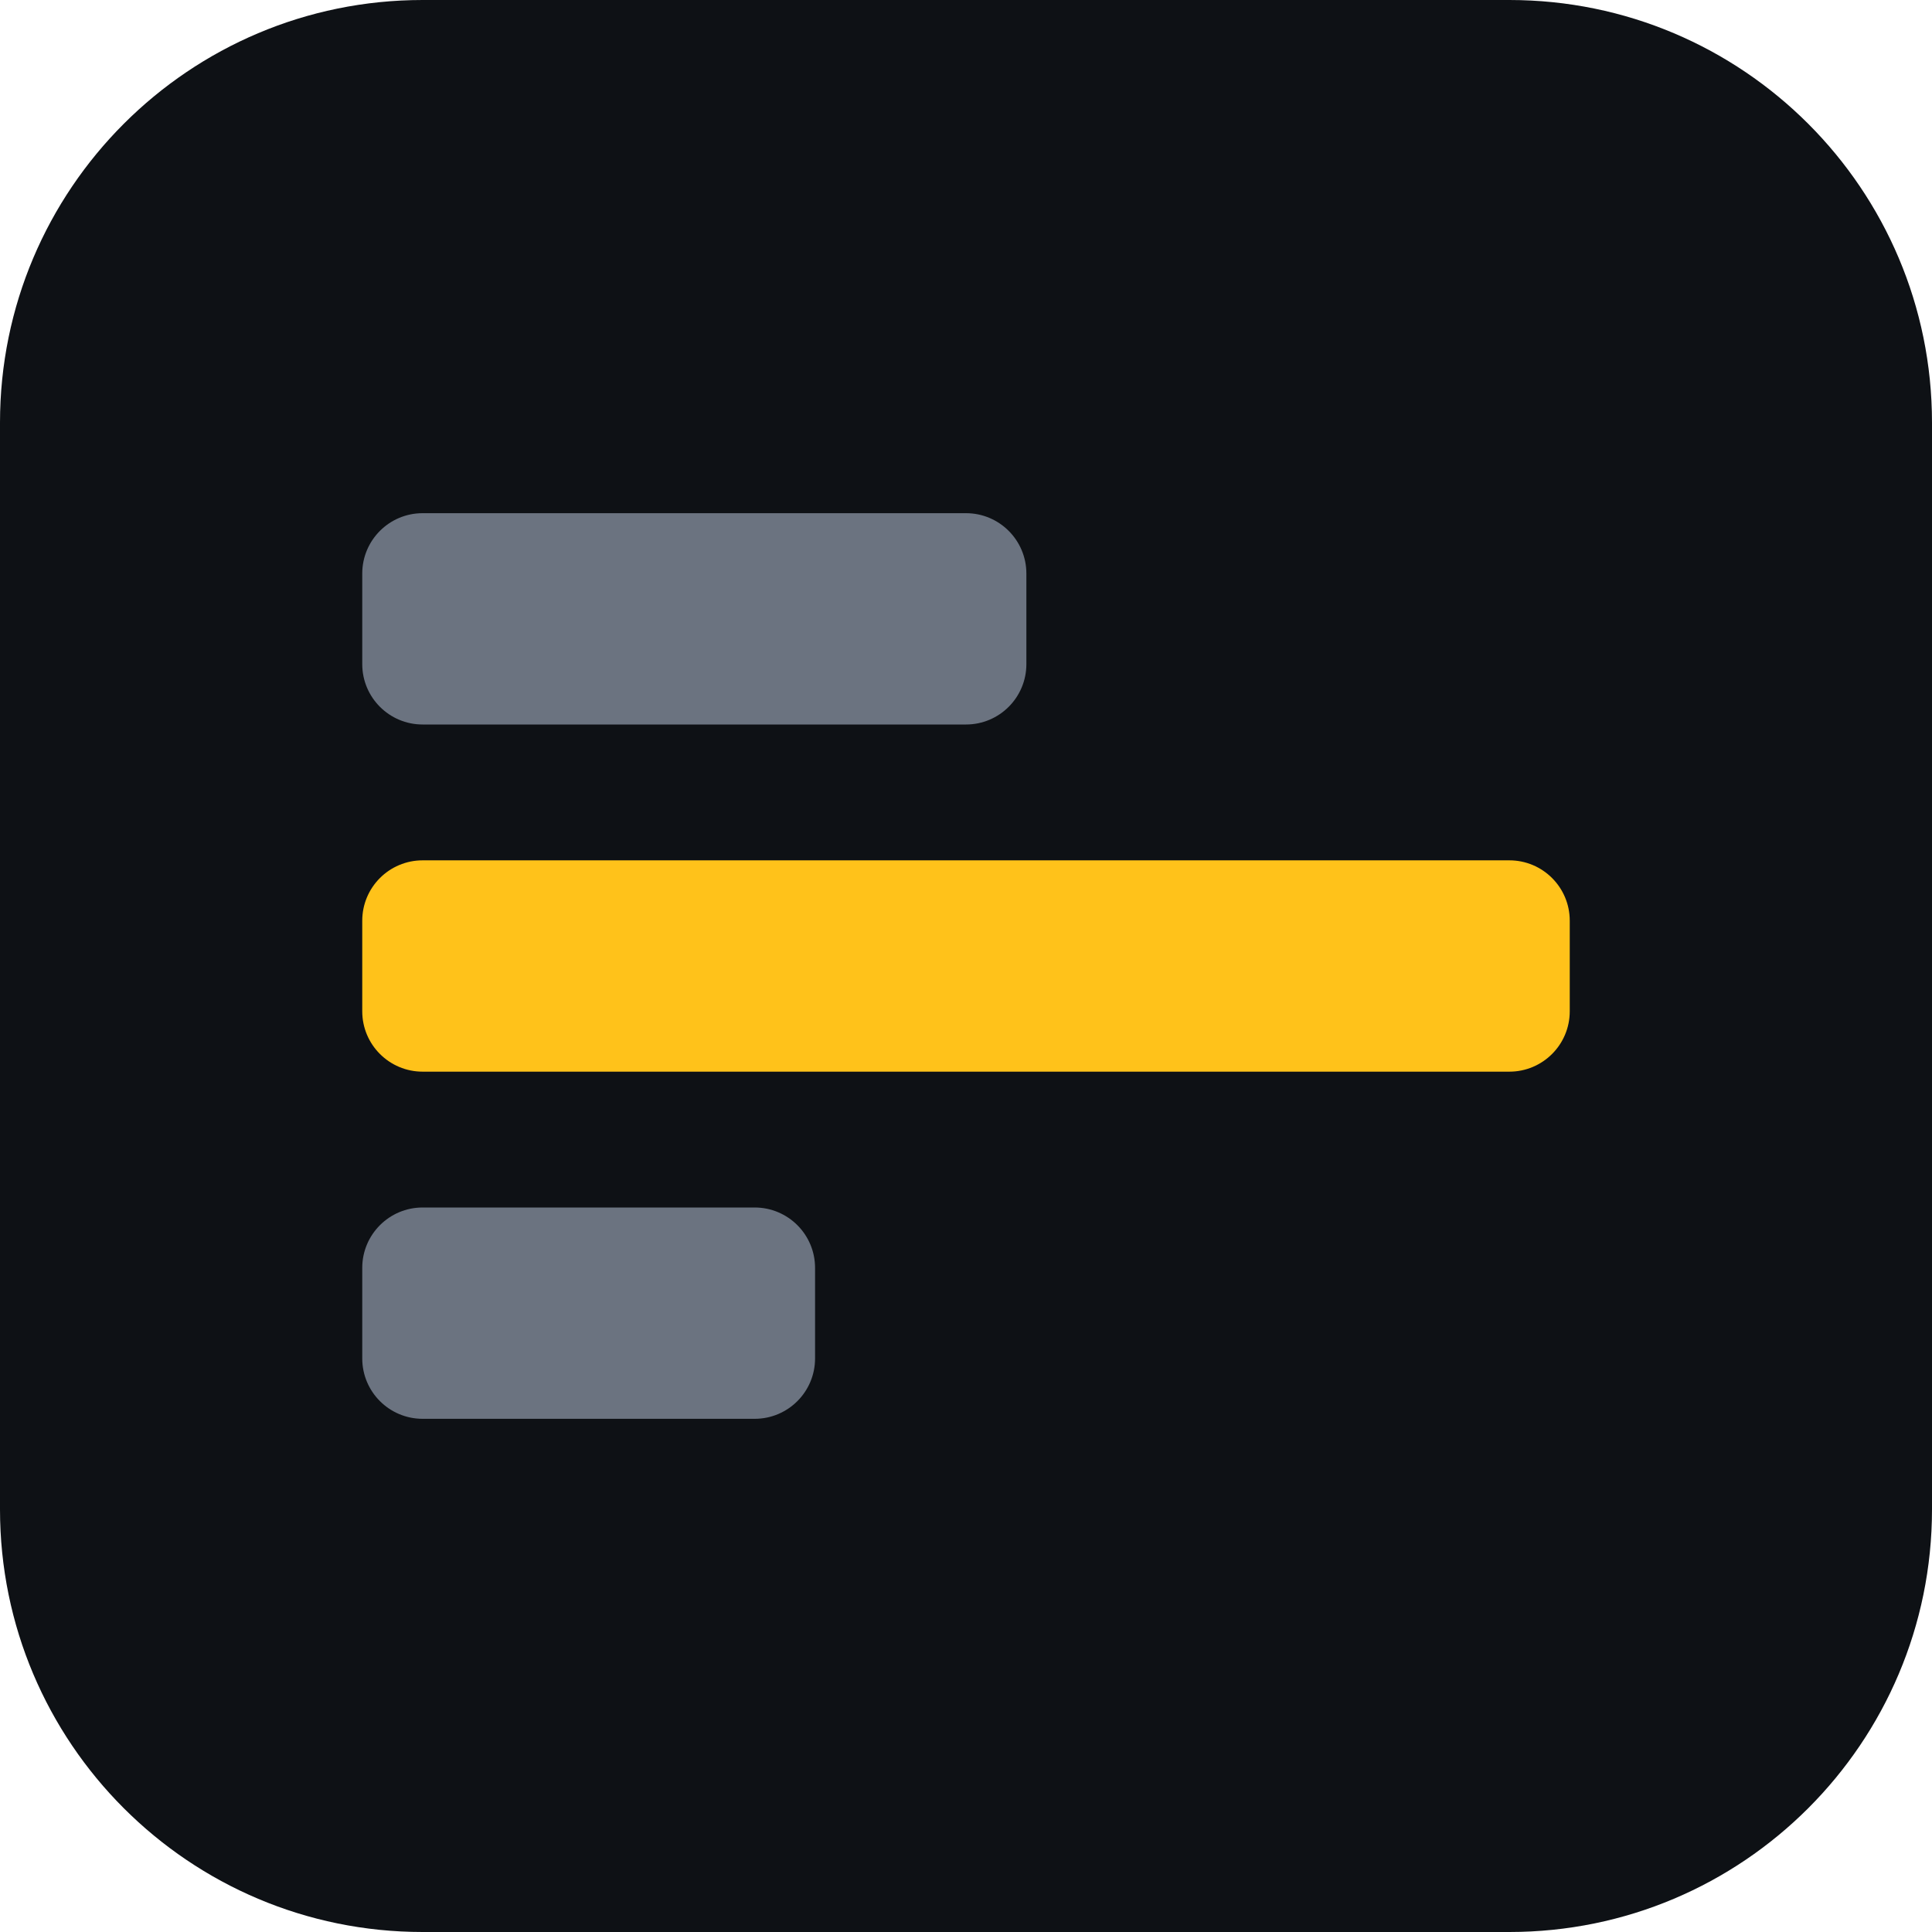
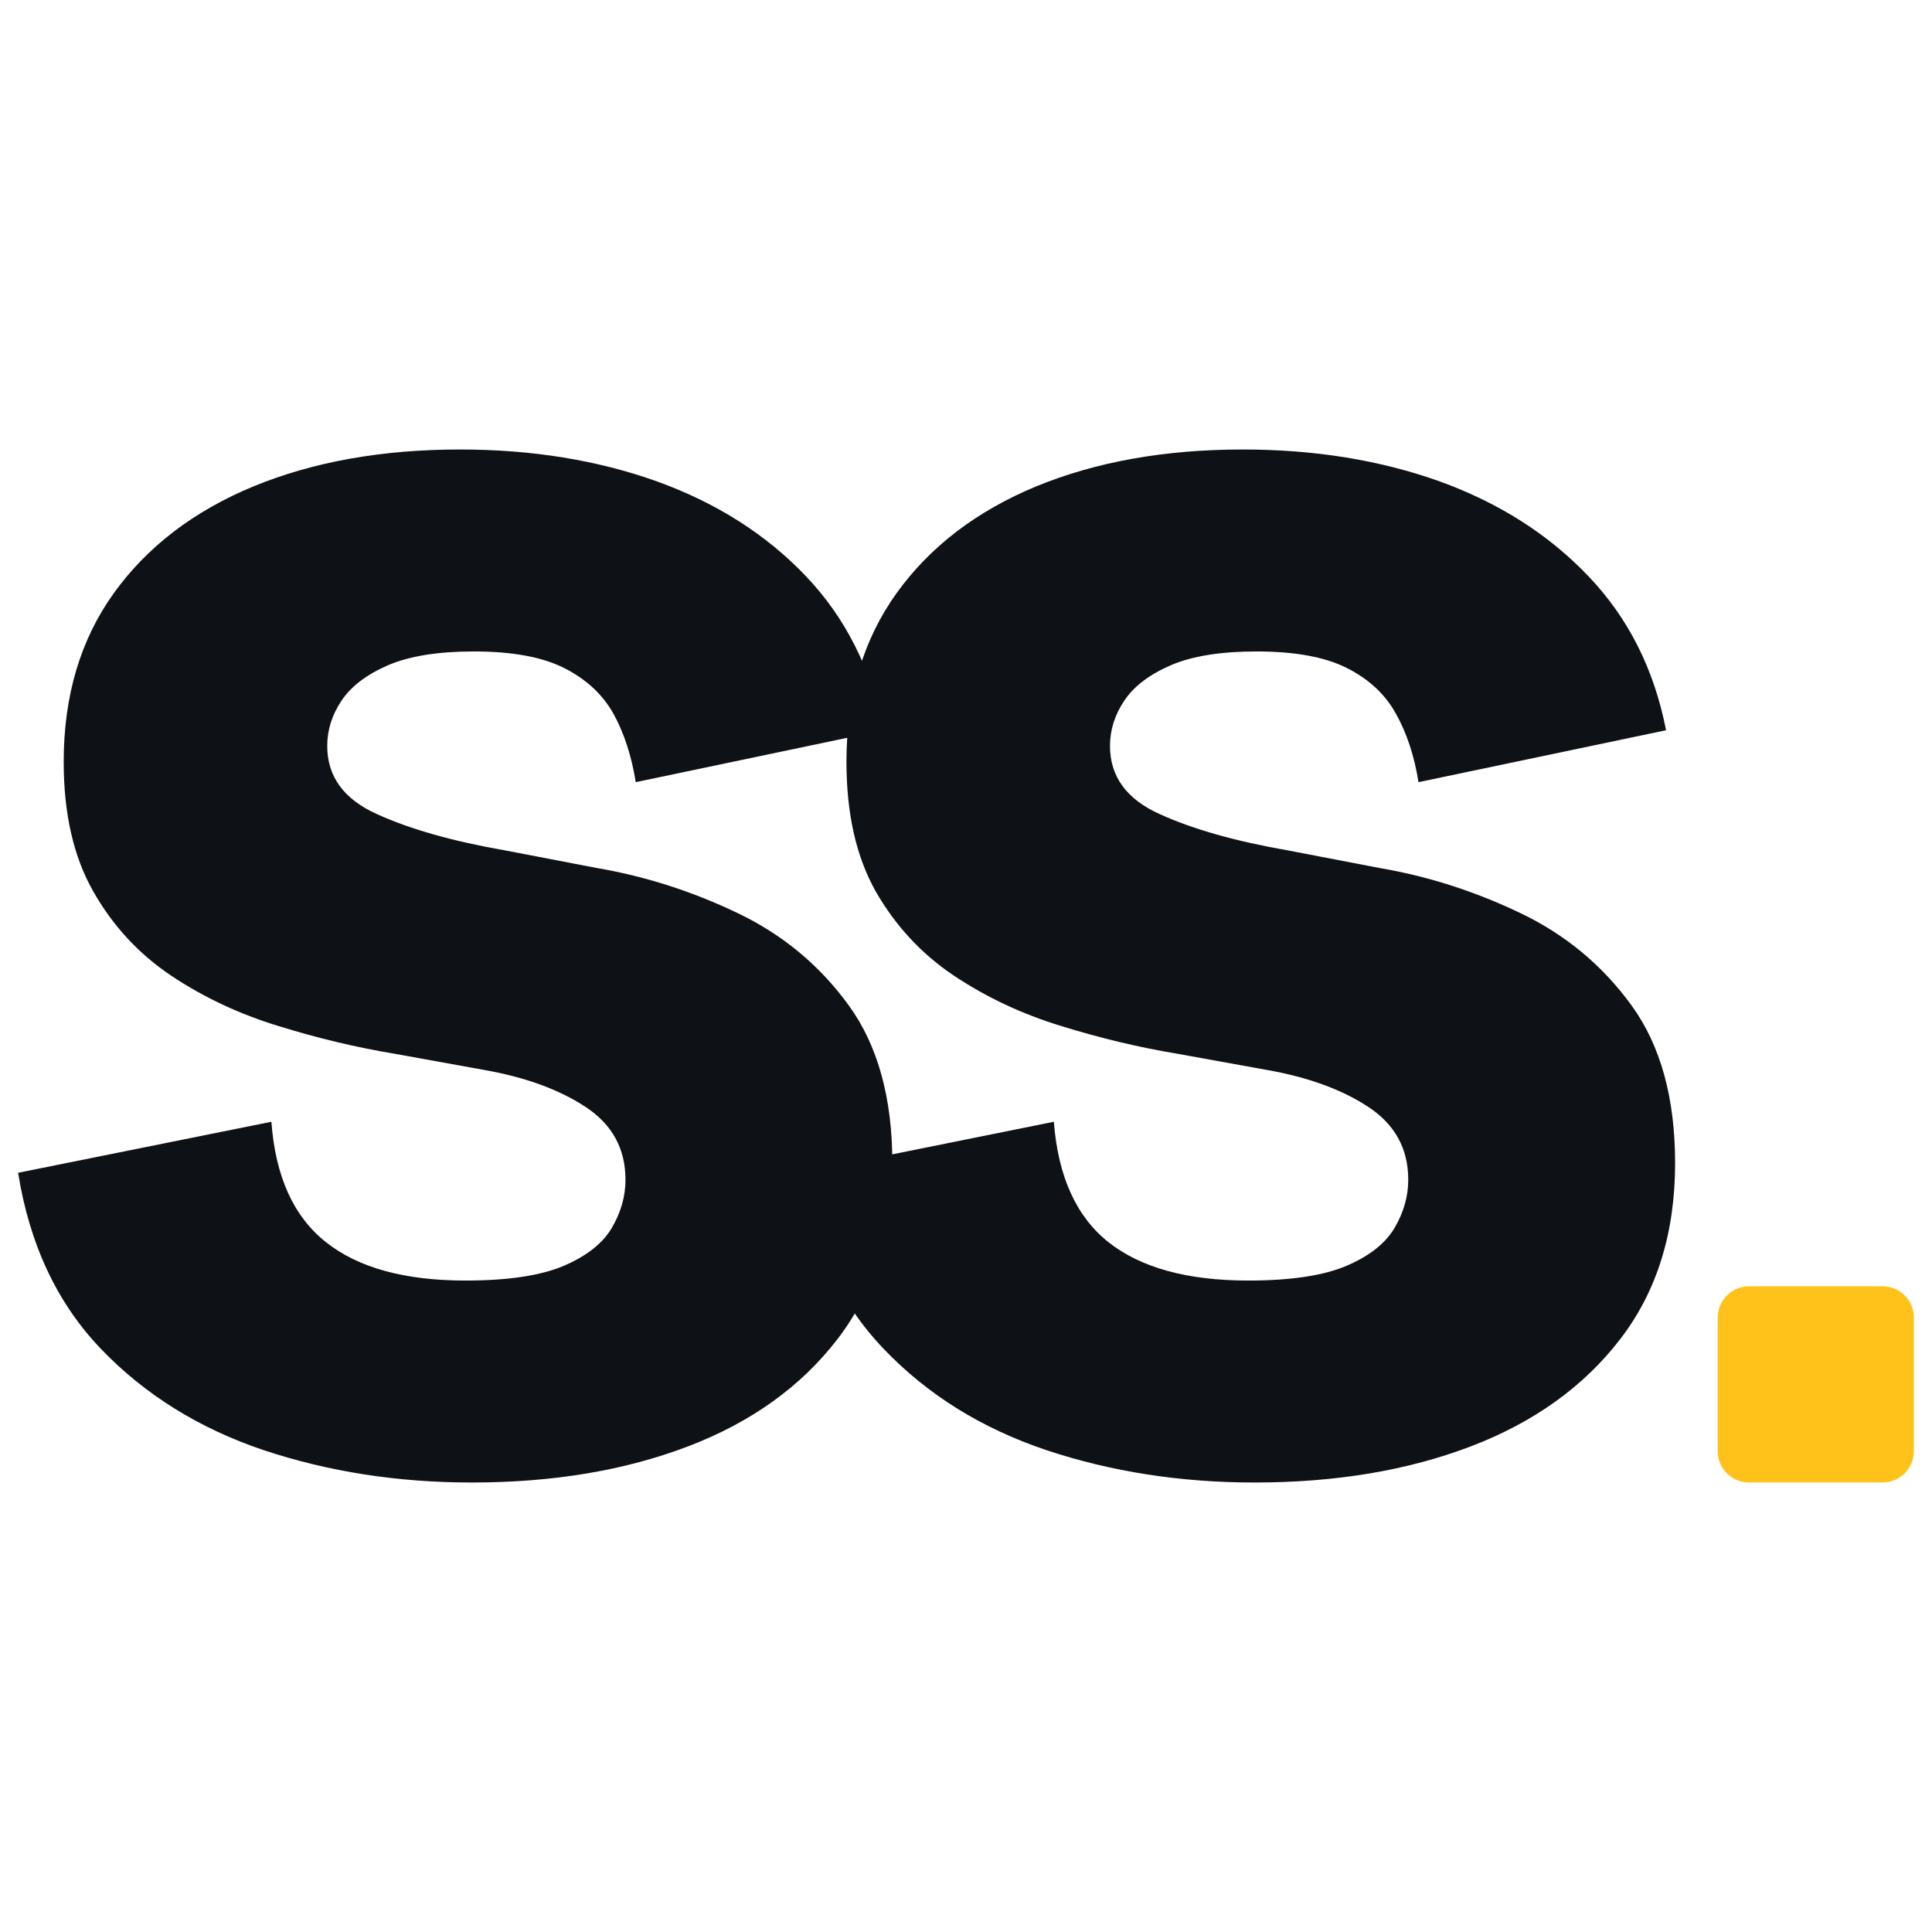
<svg xmlns="http://www.w3.org/2000/svg" viewBox="0 0 64 64">
-   <style>.bg{fill:#0e1115}.lane{fill:#6b7380}@media (prefers-color-scheme:dark){.bg{fill:#e7e9ec}.lane{fill:#737b87}}</style>
-   <rect class="bg" width="64" height="64" rx="14" />
-   <rect class="lane" x="12" y="17" width="22" height="7" rx="2" />
-   <rect x="12" y="28.5" width="40" height="7" rx="2" fill="#ffc21a" />
-   <rect class="lane" x="12" y="40" width="15" height="7" rx="2" />
+   <style>path{fill:#0e1115}@media (prefers-color-scheme:dark){path{fill:#eceef1}}</style>
+   <path d="M15.63 49.11Q11.96 49.11 8.74 48.04Q5.53 46.96 3.35 44.69Q1.17 42.42 0.6 38.85L8.99 37.16Q9.19 39.88 10.8 41.15Q12.4 42.42 15.42 42.42Q17.53 42.42 18.68 41.93Q19.82 41.44 20.27 40.67Q20.72 39.9 20.72 39.08Q20.72 37.54 19.4 36.67Q18.08 35.8 16.02 35.44L13.09 34.91Q11.16 34.59 9.23 33.99Q7.29 33.4 5.67 32.32Q4.06 31.24 3.09 29.53Q2.11 27.81 2.11 25.24Q2.11 21.96 3.77 19.65Q5.43 17.34 8.4 16.11Q11.37 14.89 15.24 14.89Q18.81 14.89 21.77 15.95Q24.73 17.02 26.7 19.09Q28.67 21.16 29.26 24.19L21.06 25.91Q20.85 24.6 20.32 23.64Q19.78 22.68 18.69 22.13Q17.6 21.58 15.7 21.58Q13.93 21.58 12.87 22.03Q11.8 22.49 11.32 23.2Q10.84 23.91 10.84 24.71Q10.84 26.23 12.49 26.97Q14.14 27.72 16.73 28.17L19.75 28.75Q22.16 29.16 24.42 30.24Q26.67 31.31 28.12 33.31Q29.56 35.3 29.56 38.53Q29.56 41.99 27.75 44.35Q25.94 46.71 22.8 47.91Q19.66 49.11 15.63 49.11ZM41.56 49.11Q37.89 49.11 34.67 48.04Q31.45 46.96 29.28 44.69Q27.1 42.42 26.53 38.85L34.91 37.16Q35.12 39.88 36.72 41.15Q38.33 42.42 41.35 42.42Q43.46 42.42 44.61 41.93Q45.75 41.44 46.2 40.67Q46.65 39.9 46.65 39.08Q46.65 37.54 45.33 36.67Q44.01 35.8 41.95 35.44L39.02 34.91Q37.09 34.59 35.16 33.99Q33.22 33.4 31.6 32.32Q29.99 31.24 29.01 29.53Q28.04 27.81 28.04 25.24Q28.04 21.96 29.7 19.65Q31.36 17.34 34.33 16.11Q37.3 14.89 41.17 14.89Q44.74 14.89 47.7 15.95Q50.65 17.02 52.62 19.09Q54.6 21.16 55.19 24.19L46.99 25.91Q46.78 24.6 46.24 23.64Q45.71 22.68 44.62 22.13Q43.53 21.58 41.63 21.58Q39.86 21.58 38.8 22.03Q37.73 22.49 37.25 23.2Q36.77 23.91 36.77 24.71Q36.77 26.23 38.42 26.97Q40.07 27.72 42.66 28.17L45.68 28.75Q48.09 29.16 50.35 30.24Q52.6 31.31 54.05 33.31Q55.49 35.3 55.49 38.53Q55.49 41.99 53.68 44.35Q51.87 46.71 48.73 47.91Q45.59 49.11 41.56 49.11Z" />
+   <rect x="56.90" y="42.61" width="6.50" height="6.50" rx="1.04" fill="#ffc21a" />
</svg>
